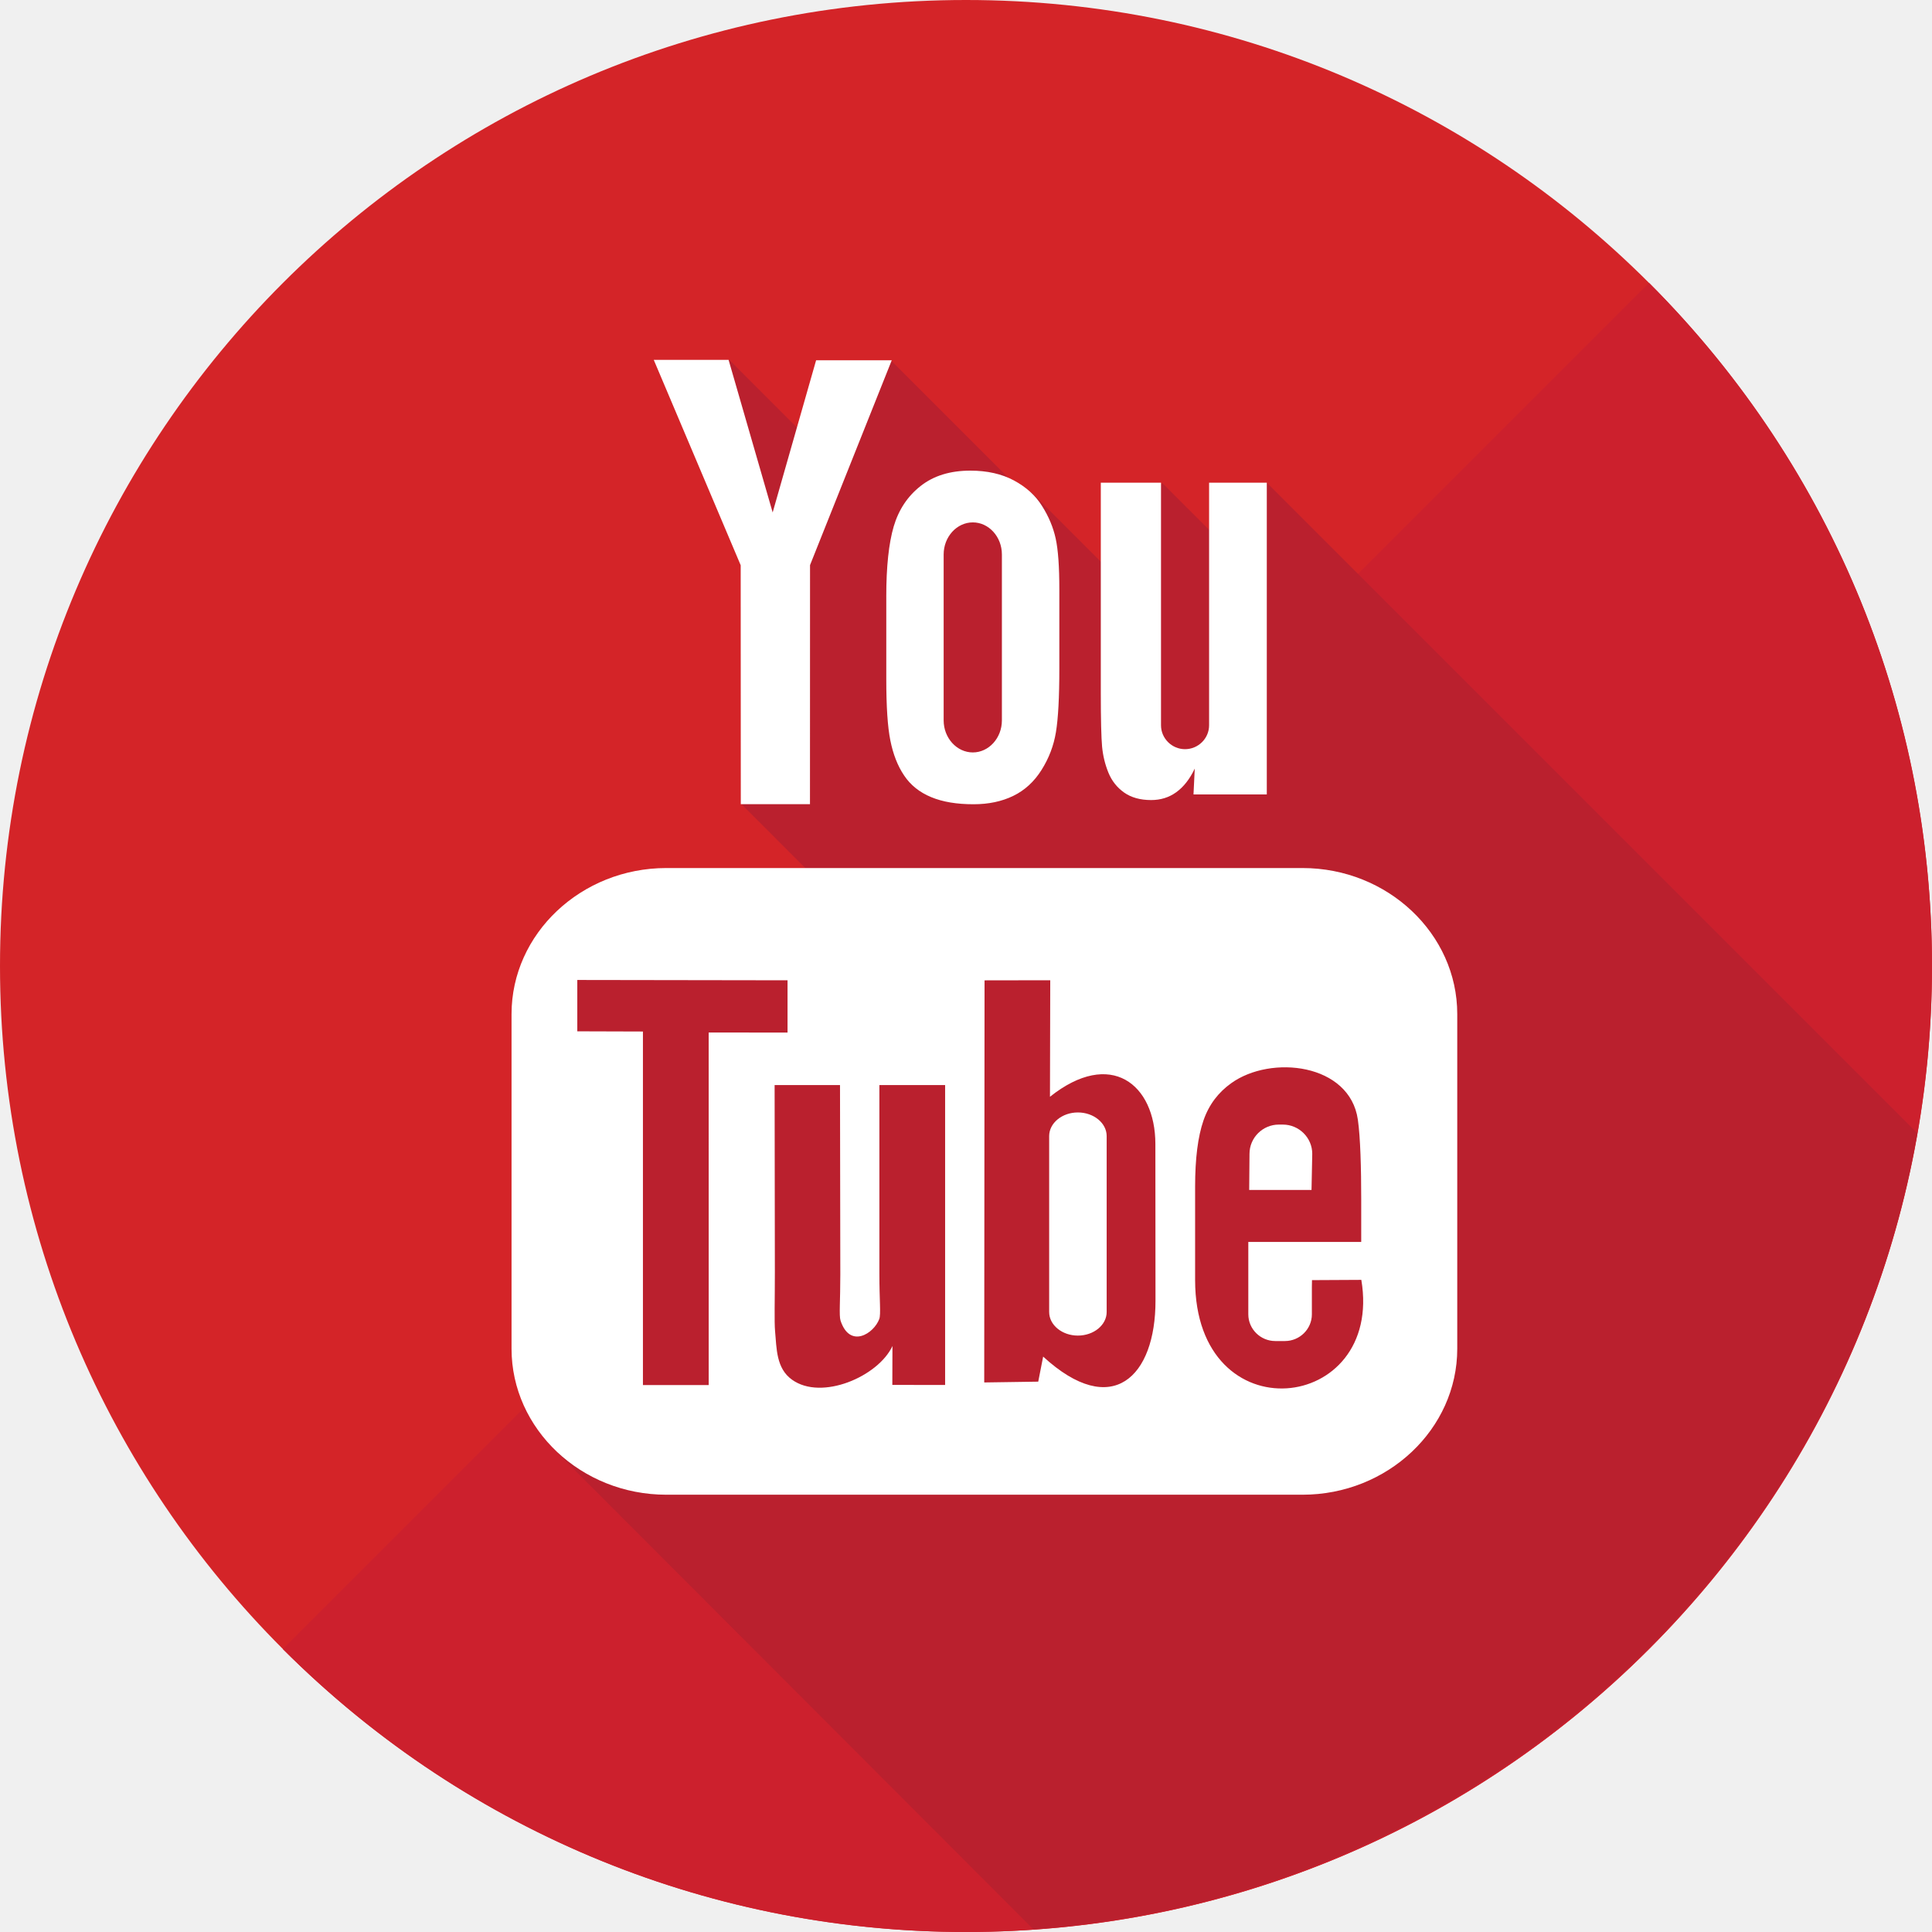
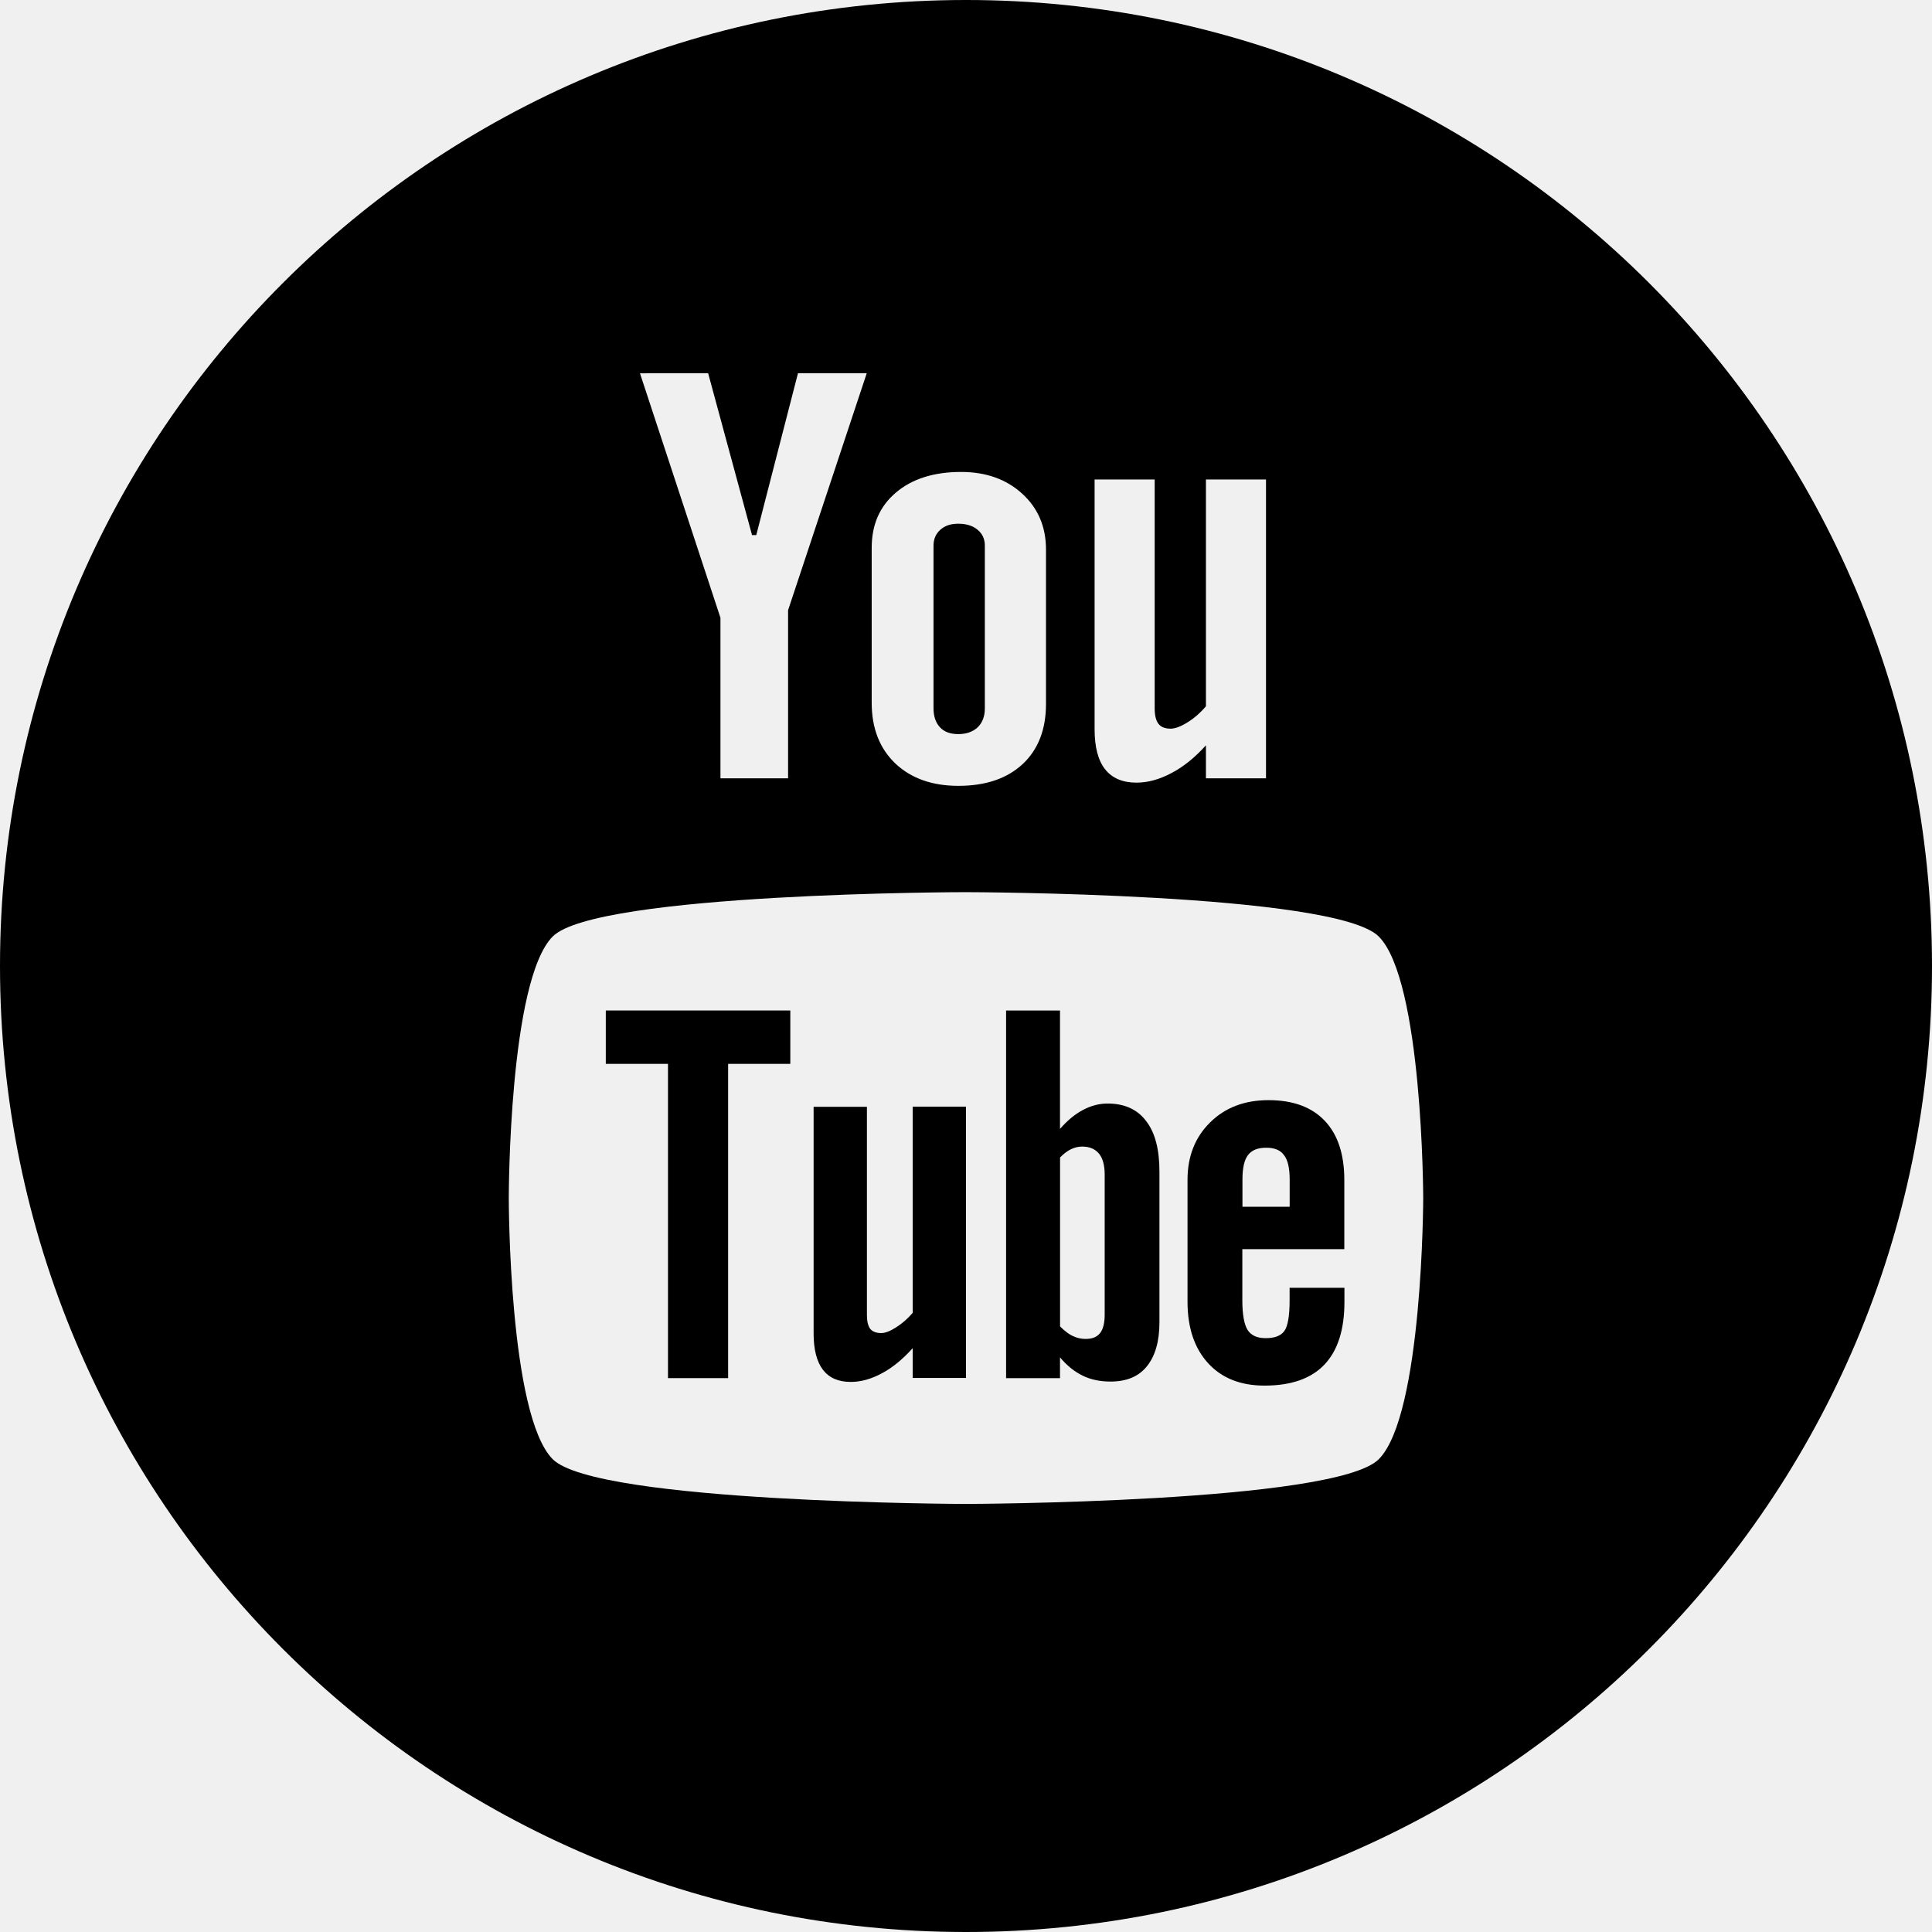
- <svg xmlns="http://www.w3.org/2000/svg" version="1.1" id="Layer_1" x="0px" y="0px" viewBox="0 0 473.931 473.931" style="enable-background:new 0 0 473.931 473.931;" xml:space="preserve">
-   <circle style="fill:#D42428;" cx="236.966" cy="236.966" r="236.966" />
-   <path style="fill:#CC202D;" d="M404.518,69.38c92.541,92.549,92.549,242.593,0,335.142c-92.541,92.541-242.593,92.545-335.142,0  L404.518,69.38z" />
-   <path style="fill:#BA202E;" d="M470.321,277.964L310.843,118.487l-12.864,12.864l-12.864-12.864l-14.099,14.099l9.47,9.47  l-3.091,3.091l-24.557-24.557l-1.048,1.055l-33.092-33.092l-14.099,14.099l3.858,3.858l-5.665,5.665l-23.854-23.854l-9.889,9.889  l23.255,56.003l-10.473,42.997l28.632,28.639l-72.418,5.066l-1.096,125.667l116.537,116.679  C362.678,465.505,451.836,383.833,470.321,277.964z" />
-   <path style="fill:#FFFFFF;" d="M321.724,291.91h-15.289l0.075-8.875c0-3.948,3.237-7.169,7.199-7.169h0.98  c3.963,0,7.214,3.222,7.214,7.169L321.724,291.91z M264.404,272.89c-3.865,0-7.038,2.608-7.038,5.796v43.161  c0,3.188,3.173,5.781,7.038,5.781c3.895,0,7.068-2.593,7.068-5.781v-43.165C271.472,275.498,268.299,272.89,264.404,272.89z   M357.473,248.752v82.102c0,19.697-17.077,35.809-37.96,35.809H163.444c-20.887,0-37.96-16.116-37.96-35.809v-82.102  c0-19.697,17.074-35.816,37.96-35.816h156.073C340.395,212.936,357.473,229.059,357.473,248.752z M173.85,339.771l-0.007-86.487  l19.345,0.007v-12.819l-51.573-0.079v12.595l16.101,0.049v86.73h16.134V339.771z M231.847,266.17h-16.131v46.181  c0,6.683,0.4,10.024-0.022,11.199c-1.317,3.581-7.214,7.383-9.508,0.389c-0.389-1.227-0.045-4.924-0.052-11.274l-0.075-46.499  h-16.041l0.06,45.765c0.007,7.016-0.161,12.247,0.052,14.627c0.393,4.198,0.247,9.096,4.15,11.884  c7.252,5.235,21.163-0.778,24.643-8.251l-0.03,9.534l12.95,0.019V266.17H231.847z M283.45,319.052l-0.03-38.439  c-0.015-14.653-10.971-23.427-25.856-11.573l0.067-28.58l-16.116,0.026l-0.079,98.637l13.25-0.195l1.205-6.148  C272.83,348.332,283.479,337.683,283.45,319.052z M333.941,313.96l-12.101,0.064c0,0.483-0.022,1.033-0.03,1.639v6.75  c0,3.611-2.982,6.552-6.608,6.552h-2.369c-3.633,0-6.615-2.941-6.615-6.552v-0.748v-7.431v-9.579h27.697V294.23  c0-7.614-0.198-15.229-0.827-19.584c-1.979-13.781-21.317-15.966-31.09-8.913c-3.068,2.204-5.407,5.152-6.776,9.119  c-1.373,3.963-2.054,9.369-2.054,16.247v22.918C293.178,352.115,339.452,346.73,333.941,313.96z M271.895,189.524  c0.827,2.028,2.118,3.663,3.88,4.905c1.725,1.212,3.948,1.83,6.6,1.83c2.324,0,4.385-0.629,6.174-1.927  c1.792-1.291,3.304-3.214,4.531-5.788l-0.307,6.331h17.979v-76.467h-14.155v59.513c0,3.218-2.66,5.856-5.905,5.856  c-3.222,0-5.89-2.638-5.89-5.856v-59.513h-14.769v51.573c0,6.571,0.116,10.952,0.314,13.175  C270.559,185.363,271.064,187.477,271.895,189.524z M217.408,146.337c0-7.341,0.614-13.07,1.826-17.201  c1.22-4.12,3.427-7.431,6.608-9.923c3.18-2.511,7.252-3.764,12.191-3.764c4.157,0,7.723,0.819,10.705,2.417  c2.982,1.609,5.298,3.693,6.892,6.271c1.639,2.586,2.739,5.246,3.334,7.966c0.606,2.754,0.898,6.919,0.898,12.52v19.341  c0,7.094-0.284,12.31-0.834,15.626c-0.543,3.323-1.717,6.402-3.536,9.287c-1.796,2.859-4.116,4.995-6.93,6.357  c-2.836,1.381-6.08,2.054-9.755,2.054c-4.093,0-7.551-0.565-10.391-1.751c-2.851-1.175-5.059-2.949-6.627-5.302  c-1.594-2.357-2.705-5.227-3.375-8.572c-0.681-3.349-1.003-8.374-1.003-15.079v-20.247H217.408z M231.484,176.716  c0,4.325,3.229,7.861,7.154,7.861s7.132-3.532,7.132-7.861v-40.71c0-4.325-3.207-7.861-7.132-7.861s-7.154,3.532-7.154,7.861  V176.716z M181.722,197.269h16.969l0.015-58.648l20.045-50.241h-18.555l-10.657,37.324l-10.81-37.421h-18.357l21.324,50.372  L181.722,197.269z" />
-   <g>
- </g>
-   <g>
- </g>
-   <g>
- </g>
-   <g>
- </g>
-   <g>
- </g>
-   <g>
- </g>
-   <g>
- </g>
-   <g>
- </g>
-   <g>
- </g>
-   <g>
- </g>
-   <g>
- </g>
-   <g>
- </g>
-   <g>
- </g>
-   <g>
- </g>
-   <g>
- </g>
+ <svg xmlns="http://www.w3.org/2000/svg" enable-background="new 0 0 32 32" id="Layer_1" version="1.1" viewBox="0 0 32 32" xml:space="preserve">
+   <g id="OUTLINE_copy_2">
+     <g>
+       <g>
+         <polygon points="10.034,17.621 11.064,17.621 11.064,22.826 12.06,22.826 12.06,17.621 13.09,17.621 13.09,16.737 10.034,16.737         " />
+       </g>
+       <g>
+         <path d="M15.117,21.745c-0.084,0.097-0.174,0.177-0.275,0.24c-0.099,0.064-0.182,0.095-0.247,0.095     c-0.082,0-0.143-0.024-0.182-0.071c-0.036-0.048-0.054-0.124-0.054-0.231v-3.446h-0.883v3.756c0,0.268,0.053,0.467,0.155,0.601     c0.105,0.135,0.257,0.2,0.462,0.2c0.165,0,0.336-0.047,0.514-0.143c0.177-0.094,0.346-0.234,0.51-0.416v0.493H16V18.33h-0.883     V21.745z" />
+       </g>
+       <g>
+         <path d="M18.344,18.278c-0.137,0-0.273,0.035-0.408,0.107c-0.133,0.07-0.258,0.175-0.379,0.313v-1.961h-0.893v6.09h0.893v-0.345     c0.115,0.138,0.242,0.239,0.377,0.304c0.135,0.066,0.288,0.097,0.462,0.097c0.262,0,0.464-0.083,0.6-0.253     c0.138-0.17,0.208-0.413,0.208-0.731v-2.493c0-0.368-0.072-0.648-0.222-0.84C18.837,18.374,18.624,18.278,18.344,18.278z      M18.297,21.773c0,0.145-0.027,0.247-0.078,0.309c-0.051,0.064-0.13,0.095-0.238,0.095c-0.075,0-0.145-0.016-0.213-0.049     c-0.068-0.031-0.138-0.087-0.21-0.158v-2.799c0.061-0.062,0.121-0.108,0.182-0.137c0.062-0.03,0.123-0.043,0.187-0.043     c0.118,0,0.211,0.039,0.276,0.117c0.063,0.078,0.094,0.194,0.094,0.345C18.297,19.453,18.297,21.773,18.297,21.773z" />
+       </g>
+       <g>
+         <path d="M15.872,12.159c0.135,0,0.241-0.038,0.321-0.112c0.079-0.077,0.119-0.182,0.119-0.313V9.036     c0-0.108-0.04-0.196-0.122-0.263c-0.081-0.066-0.187-0.099-0.318-0.099c-0.122,0-0.221,0.032-0.296,0.099     c-0.075,0.067-0.114,0.155-0.114,0.263v2.696c0,0.135,0.037,0.239,0.107,0.315C15.639,12.122,15.739,12.159,15.872,12.159z" />
+       </g>
+       <g>
+         <path d="M16,0C7.164,0,0,7.163,0,16s7.164,16,16,16s16-7.164,16-16S24.836,0,16,0z M18.132,7.942h0.993v3.794     c0,0.117,0.023,0.202,0.064,0.254c0.04,0.053,0.109,0.079,0.202,0.079c0.072,0,0.165-0.035,0.277-0.104     c0.111-0.069,0.214-0.158,0.306-0.267V7.942h0.995v4.949h-0.995v-0.546c-0.182,0.201-0.372,0.356-0.572,0.46     c-0.198,0.105-0.39,0.158-0.578,0.158c-0.231,0-0.403-0.074-0.52-0.221c-0.116-0.147-0.174-0.368-0.174-0.664V7.942H18.132z      M14.438,9.074c0-0.384,0.133-0.689,0.402-0.916c0.267-0.227,0.628-0.341,1.079-0.341c0.411,0,0.749,0.12,1.012,0.36     c0.262,0.239,0.394,0.548,0.394,0.925v2.557c0,0.423-0.129,0.755-0.386,0.996c-0.26,0.241-0.613,0.361-1.066,0.361     c-0.434,0-0.783-0.124-1.045-0.372c-0.26-0.249-0.39-0.584-0.39-1.004V9.074z M11.729,6.182l0.727,2.681h0.07l0.691-2.681h1.139     l-1.303,3.925v2.784h-1.12v-2.658l-1.333-4.05C10.599,6.182,11.729,6.182,11.729,6.182z M22.836,24.17     c-0.726,0.724-6.839,0.74-6.839,0.74s-6.114-0.015-6.841-0.74c-0.728-0.727-0.729-4.303-0.729-4.33     c0-0.021,0.002-3.604,0.729-4.33c0.728-0.725,6.841-0.734,6.841-0.733c0,0,6.114,0.009,6.839,0.734     c0.728,0.727,0.737,4.309,0.737,4.33C23.573,19.84,23.567,23.441,22.836,24.17z" />
+       </g>
+       <g>
+         <path d="M21.011,18.222c-0.396,0-0.718,0.122-0.967,0.368c-0.25,0.246-0.375,0.563-0.375,0.953v2.017     c0,0.434,0.116,0.773,0.342,1.02c0.227,0.248,0.54,0.37,0.934,0.37c0.44,0,0.771-0.116,0.991-0.347     c0.223-0.235,0.332-0.581,0.332-1.043v-0.23h-0.908v0.205c0,0.265-0.031,0.436-0.089,0.513c-0.058,0.078-0.16,0.116-0.307,0.116     c-0.142,0-0.24-0.044-0.3-0.136c-0.057-0.092-0.087-0.256-0.087-0.493v-0.845h1.689v-1.146c0-0.426-0.108-0.753-0.324-0.98     C21.727,18.336,21.415,18.222,21.011,18.222z M21.36,19.988h-0.781v-0.453c0-0.188,0.03-0.323,0.091-0.402     c0.062-0.084,0.163-0.123,0.304-0.123c0.134,0,0.234,0.039,0.293,0.123c0.063,0.079,0.094,0.214,0.094,0.402v0.453H21.36z" />
+       </g>
+     </g>
+   </g>
</svg>
